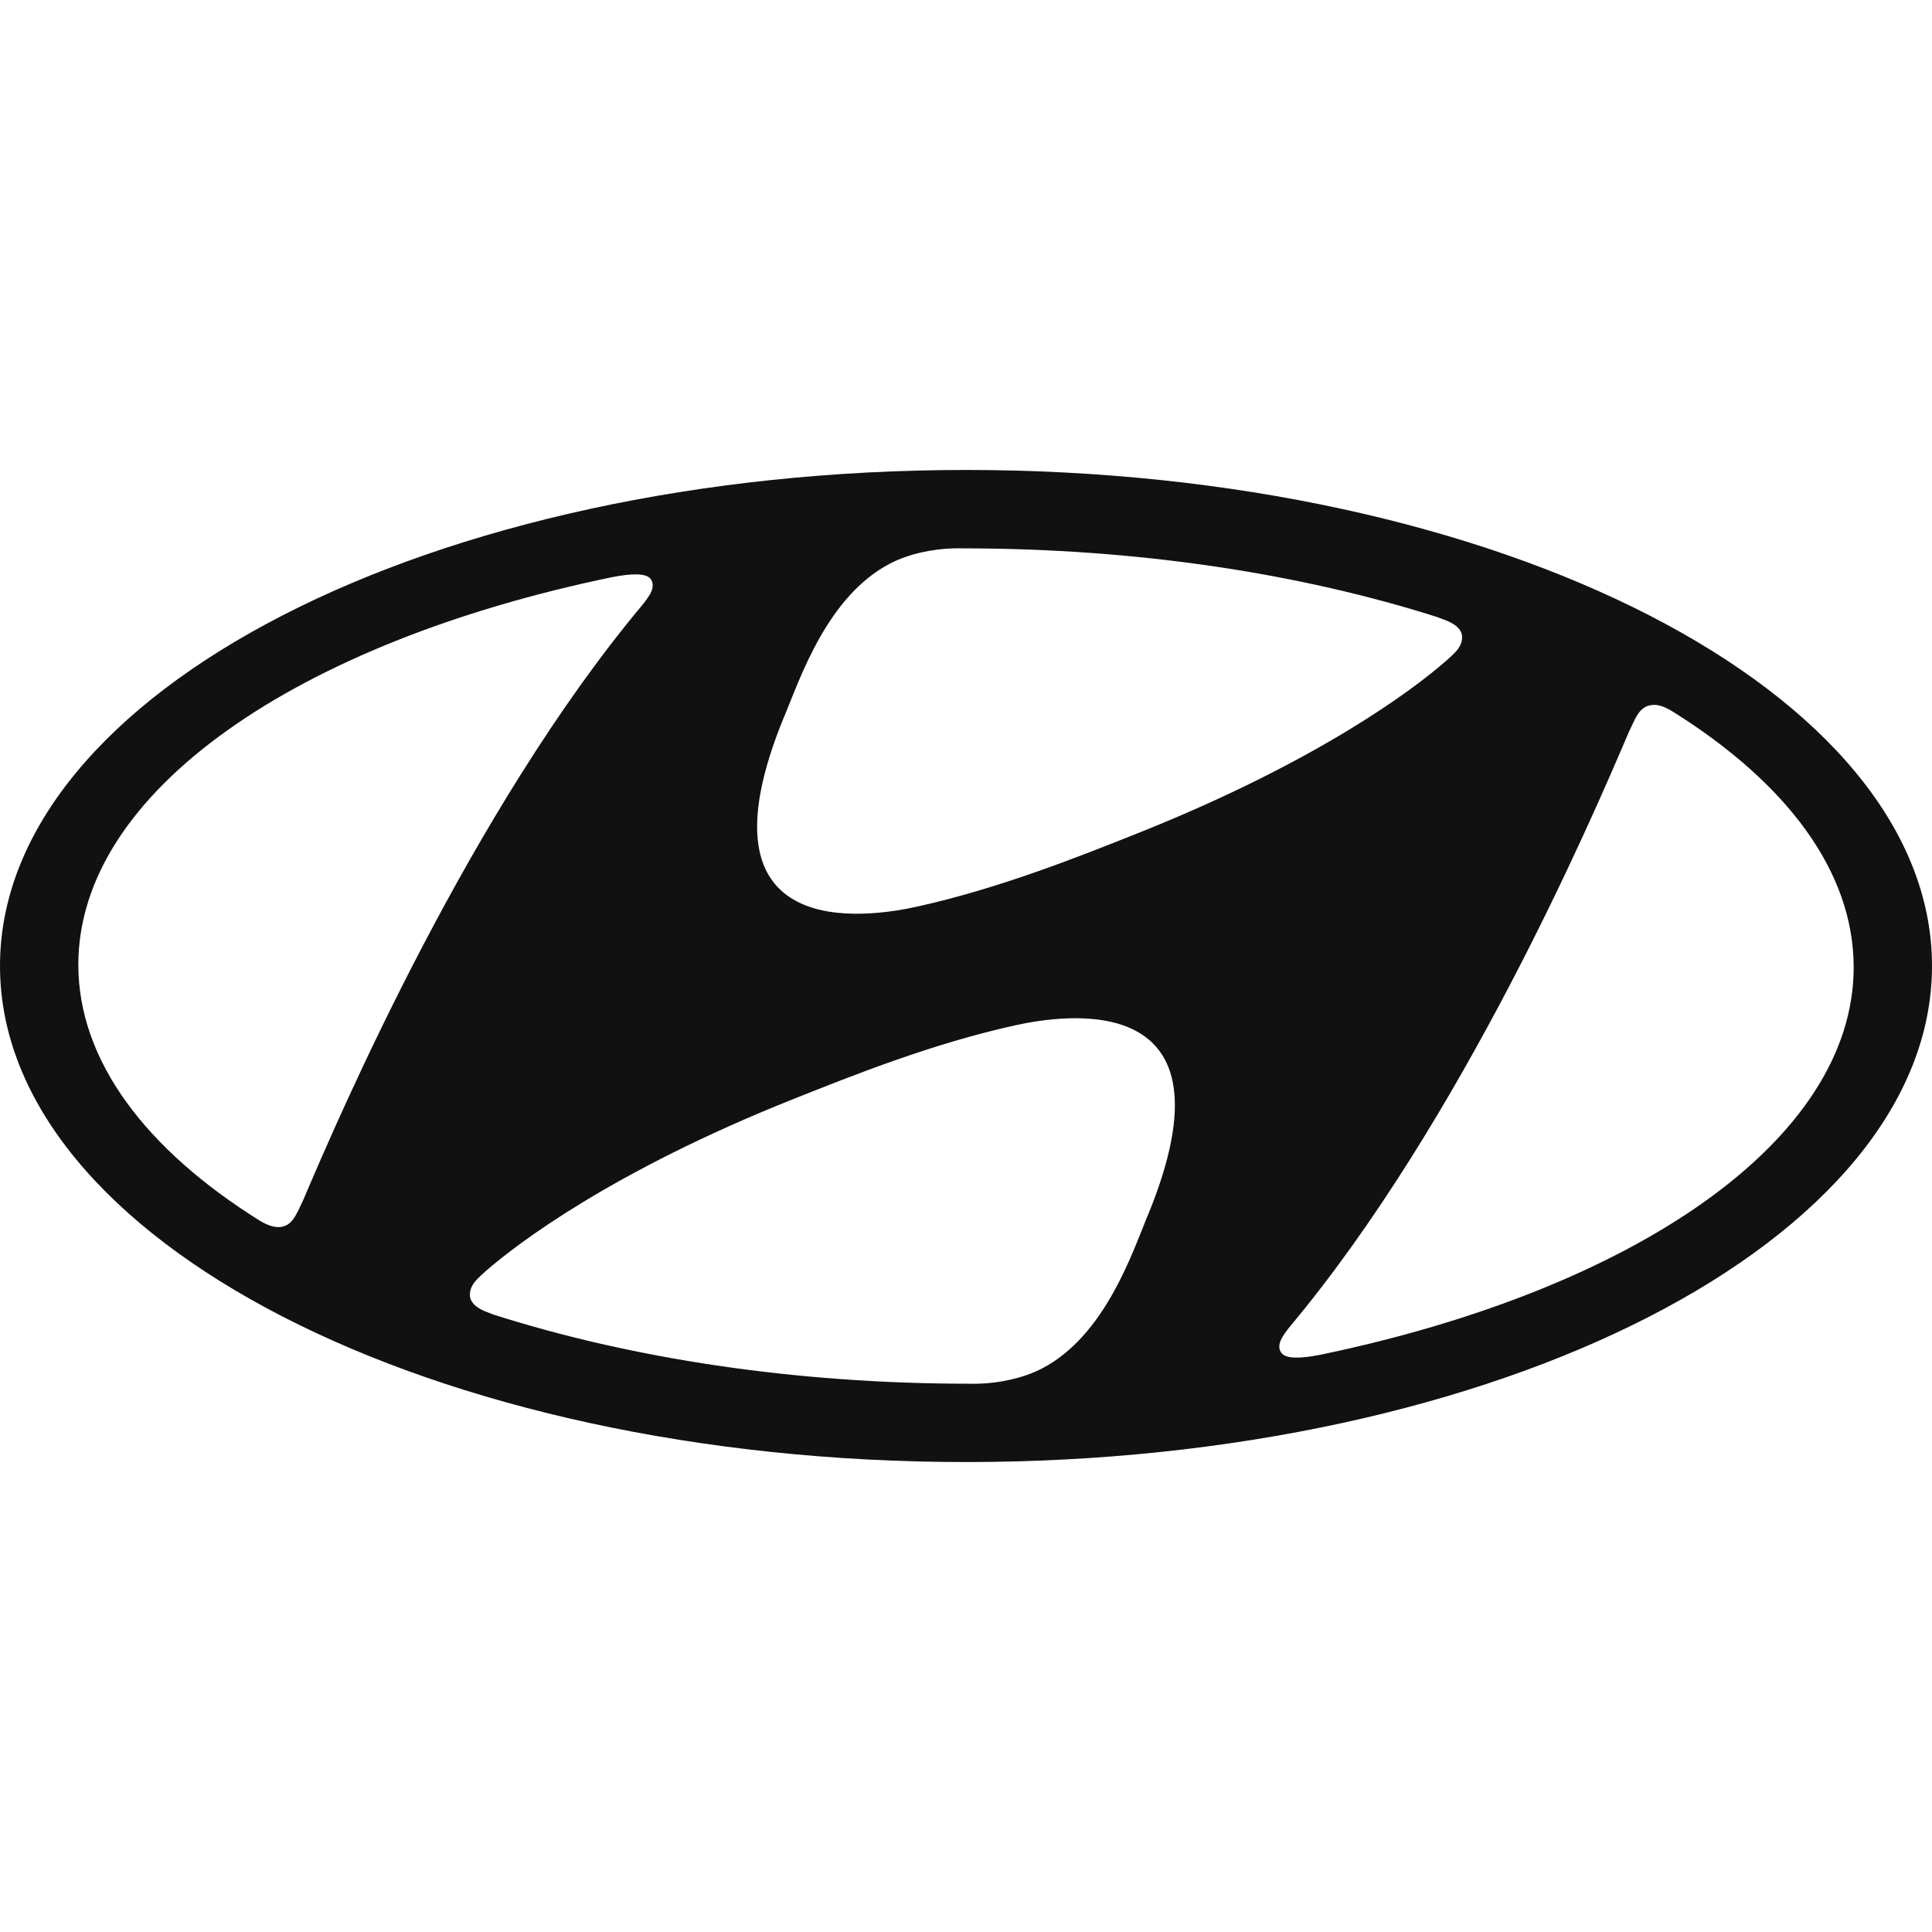
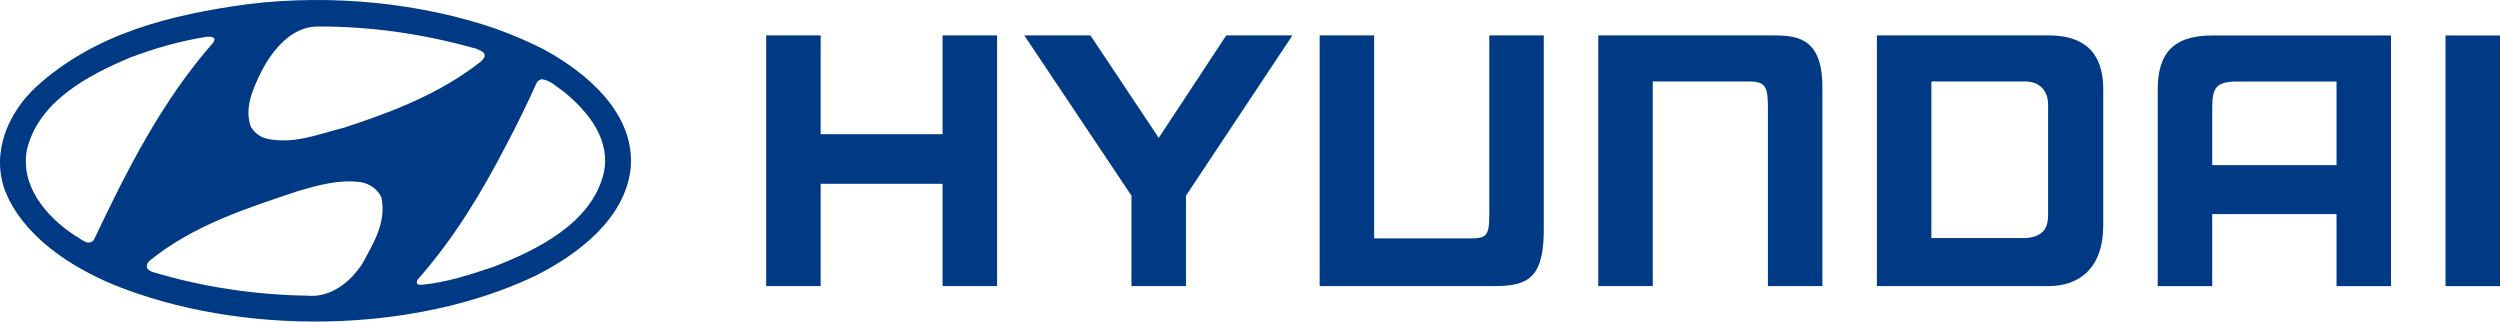
- <svg xmlns="http://www.w3.org/2000/svg" role="img" fill="#111" viewBox="0 0 24 24">
-   <path d="M12 18.162c-6.628 0-12-2.759-12-6.163 0-3.403 5.372-6.161 12-6.161 6.628 0 12 2.759 12 6.161 0 3.404-5.372 6.163-12 6.163zM7.602 7.17C3.701 7.978.973 9.83.973 11.984c0 1.193.838 2.293 2.248 3.176.117.072.194.086.251.083.102-.006.159-.07.201-.146.028-.049.063-.122.097-.197.46-1.083 2.078-4.833 4.202-7.376a1.177 1.177 0 0 0 .105-.146c.046-.084.036-.151.001-.192-.059-.065-.225-.065-.476-.016zM9.742 8.899c-1.173 2.849 1.047 2.496 1.648 2.364 1.02-.226 1.994-.613 2.775-.925 2.222-.889 3.401-1.78 3.792-2.123a1.984 1.984 0 0 0 .108-.099c.056-.058.098-.119.098-.2 0-.094-.081-.169-.237-.223-.012-.005-.052-.021-.064-.025-1.698-.541-3.724-.856-5.902-.856-.017 0-.059-.002-.117 0-.261.008-.551.066-.787.189-.778.405-1.116 1.423-1.313 1.899zm10.585.004c-.027.049-.061.122-.096.197-.46 1.083-2.077 4.831-4.202 7.373-.051.063-.08.103-.104.147-.049.085-.039.153 0 .194.057.064.224.065.474.016 3.9-.81 6.628-2.661 6.628-4.815 0-1.192-.836-2.293-2.247-3.175-.116-.073-.193-.087-.25-.083-.103.007-.16.07-.203.146zM14.258 15.099c1.173-2.849-1.048-2.494-1.647-2.362-1.022.225-1.996.613-2.776.924-2.223.888-3.402 1.782-3.794 2.123-.047.043-.083.074-.107.1-.056.057-.097.118-.097.201 0 .092.08.169.236.223.012.005.051.021.066.025 1.696.54 3.722.856 5.9.856.018 0 .059.002.118 0 .261-.008.552-.068.787-.189.778-.405 1.117-1.423 1.313-1.901z" />
+ <svg xmlns="http://www.w3.org/2000/svg" version="1.1" id="Layer_1" width="1000" height="128.62" viewBox="0 0 1000 128.62" overflow="visible" enable-background="new 0 0 371.549 47.788" xml:space="preserve" style="overflow:visible">
+   <defs id="defs837" />
+   <g id="g832" transform="matrix(2.691433,0,0,2.691433,3.9289753e-4,0.00201068)">
+     <path d="m 347.254,12.112 h -15.209 c -2.553,0.151 -3.266,0.784 -3.266,3.883 v 8.543 h 18.475 z m 8.098,-6.841 v 37.252 h -8.098 V 31.815 h -18.475 v 10.708 h -8.098 V 13.319 c 0,-5.16 2.09,-8.048 8.098,-8.048 z m -42.768,8.041 v 20.16 c 0,6.418 -3.605,9.044 -8.099,9.044 H 278.942 V 5.264 h 25.543 c 6.898,0 8.099,4.386 8.099,8.048 z m -8.195,2.242 c 0,-2.041 -1.244,-3.449 -3.422,-3.449 h -13.926 v 23.276 l 13.926,-10e-4 c 3.172,-0.161 3.422,-2.063 3.422,-3.572 z M 113.868,5.264 h 8.098 v 14.683 h 18.118 V 5.264 h 8.098 v 37.251 h -8.098 V 27.313 h -18.118 v 15.202 h -8.098 V 5.264 Z m 48.193,0 10.152,15.229 10.03,-15.229 h 9.833 L 176.258,29.08 v 13.436 h -8.099 V 29.078 L 152.231,5.264 Z m 75.472,0 h 26.096 c 3.719,0 7.32,0.522 7.215,8.048 v 29.204 h -8.098 V 15.988 c 0,-3.208 -0.385,-3.883 -2.902,-3.883 h -14.211 v 30.411 h -8.1 z m 134.016,0.007 v 37.252 h -8.1 V 5.271 Z M 196.126,42.516 h 26.094 c 5.188,0 7.321,-1.501 7.216,-8.981 V 5.264 h -8.098 v 26.593 c 0,3.188 -0.385,3.575 -2.902,3.575 H 204.225 L 204.224,5.264 h -8.098 z" id="path828" style="clip-rule:evenodd;fill:#003984;fill-rule:evenodd" />
+     <path d="m 56.707,29.416 c 0.714,3.69 -1.22,6.755 -2.827,9.73 -1.785,2.768 -4.731,5.147 -8.272,4.791 -7.946,-0.119 -15.712,-1.339 -22.914,-3.512 -0.327,-0.089 -0.654,-0.298 -0.833,-0.595 -0.149,-0.417 0.06,-0.804 0.357,-1.071 6.577,-5.327 14.403,-7.796 22.14,-10.386 2.886,-0.833 5.952,-1.726 9.195,-1.309 1.338,0.179 2.677,1.102 3.154,2.352 z M 83.816,13.645 c 3.69,3.035 7.023,7.172 5.892,12.171 -1.845,7.38 -9.879,11.308 -16.277,13.807 -3.482,1.161 -6.993,2.352 -10.802,2.709 -0.238,-0.03 -0.625,0.029 -0.685,-0.328 l 0.089,-0.416 c 5.416,-6.101 9.522,-12.944 13.124,-19.878 1.666,-3.125 3.214,-6.338 4.642,-9.493 0.208,-0.238 0.417,-0.357 0.655,-0.446 1.338,0.118 2.291,1.16 3.362,1.874 z M 31.888,5.789 31.769,6.235 C 23.943,15.132 18.795,25.458 13.915,35.724 12.963,36.617 12.04,35.426 11.177,35.039 6.832,32.183 2.904,27.57 4.035,22.095 5.85,14.954 13.2,11.145 19.331,8.557 c 3.63,-1.369 7.41,-2.47 11.397,-3.095 0.417,-10e-4 0.952,-0.06 1.16,0.327 z m 38.835,1.428 c 0.446,0.238 0.982,0.327 1.25,0.773 0.238,0.506 -0.238,0.833 -0.506,1.161 -6.16,4.82 -13.212,7.499 -20.414,9.85 -3.661,0.893 -7.351,2.5 -11.427,1.607 -0.953,-0.238 -1.815,-0.863 -2.351,-1.786 -1.012,-2.797 0.357,-5.713 1.547,-8.153 1.577,-3.065 4.375,-6.666 8.243,-6.725 8.332,-0.06 16.188,1.19 23.658,3.273 z M 81.019,7.455 C 87.328,10.907 94.47,16.977 93.726,25.071 92.863,32.57 85.87,37.807 79.621,40.962 61.379,49.681 35.758,49.948 16.921,42.331 10.552,39.683 3.41,35.13 0.731,28.285 -1.322,22.661 1.177,16.799 5.374,12.901 14.152,4.926 25.341,2.189 36.858,0.611 c 12.499,-1.518 25.651,-0.179 36.84,3.66 2.5,0.923 4.97,1.935 7.321,3.184 z" id="path830" style="clip-rule:evenodd;fill:#003984;fill-rule:evenodd" />
+   </g>
</svg>
